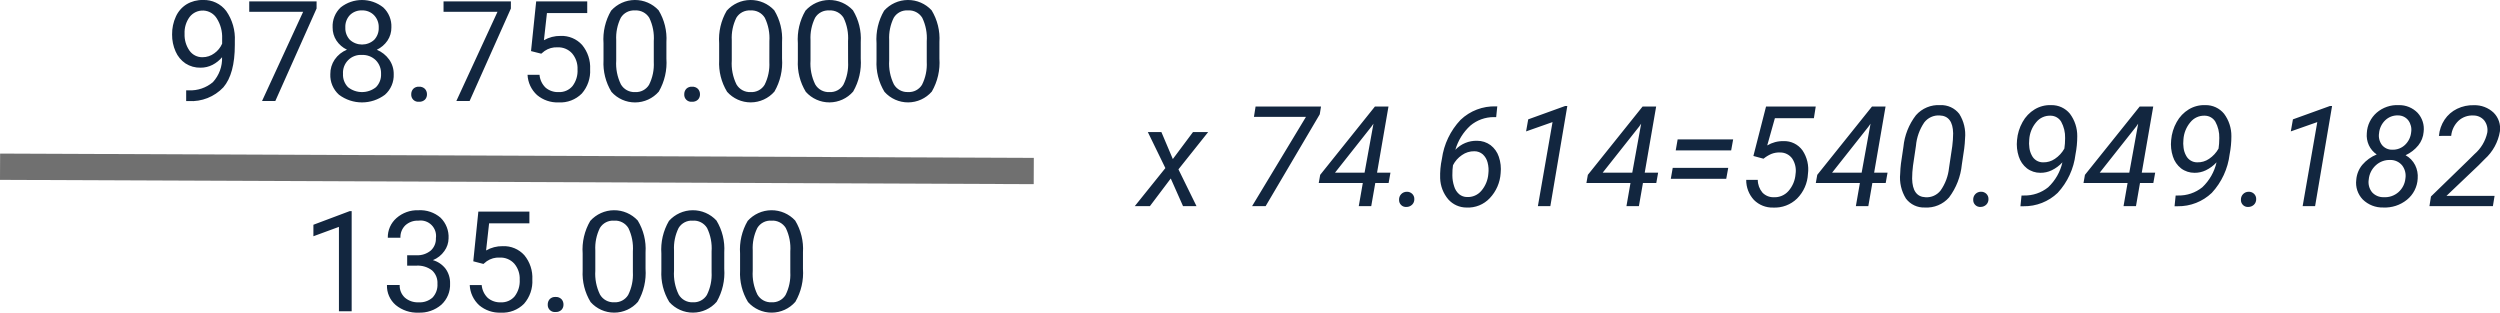
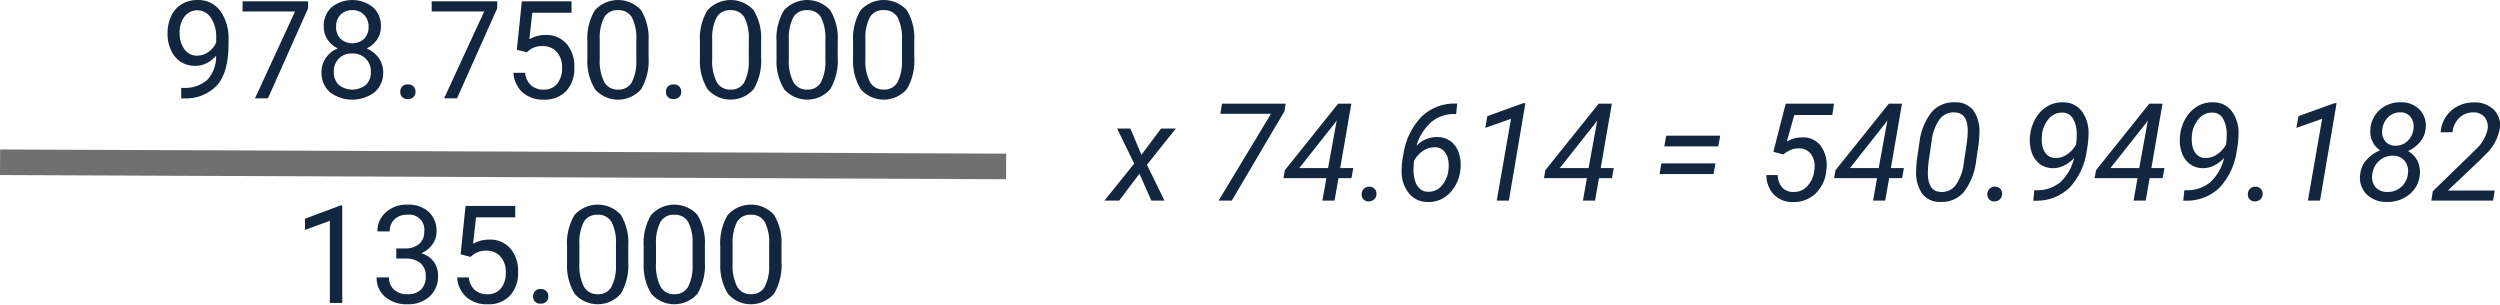
- <svg xmlns="http://www.w3.org/2000/svg" width="285.38" height="35.688" viewBox="0 0 285.38 35.688">
+ <svg xmlns="http://www.w3.org/2000/svg" width="293.224" height="35.688" viewBox="0 0 293.224 35.688">
  <g id="Grupo_60139" data-name="Grupo 60139" transform="translate(-869.994 -1590.469)">
-     <path id="Trazado_113467" data-name="Trazado 113467" d="M3.875,9.625l2.3-3.078H7.906L4.516,10.8,6.578,15H5.039l-1.4-3.156L1.258,15H-.469l3.492-4.344-2-4.109H2.57ZM20.648,4.516,14.469,15H12.922L19.07,4.813H13.133l.188-1.187h7.469Zm6.539,6.664h1.531l-.211,1.18H26.984L26.523,15H25.1l.461-2.641H20.531l.164-.93,6.25-7.8h1.547Zm-4.8,0h3.375l1.016-5.594-.227.328Zm8.18,2.18a.846.846,0,0,1,.633.234.807.807,0,0,1,.242.625.844.844,0,0,1-.258.621.929.929,0,0,1-.625.254.788.788,0,0,1-.859-.828.874.874,0,0,1,.867-.906Zm10.344-9.75-.125,1.227h-.273a4.137,4.137,0,0,0-2.672.969A6,6,0,0,0,36.125,8.57a3.294,3.294,0,0,1,2.484-1.031,2.57,2.57,0,0,1,1.539.5,2.765,2.765,0,0,1,.941,1.328,4.353,4.353,0,0,1,.207,1.871,4.554,4.554,0,0,1-1.238,2.848,3.4,3.4,0,0,1-2.66,1.074,2.775,2.775,0,0,1-2.078-.93,3.927,3.927,0,0,1-.93-2.406,9.107,9.107,0,0,1,.2-2.219,8.049,8.049,0,0,1,2.129-4.453,5.574,5.574,0,0,1,4.043-1.539ZM38.3,8.734a2.386,2.386,0,0,0-1.422.438,3.076,3.076,0,0,0-1.023,1.156l-.055.523-.016.633a4,4,0,0,0,.2,1.242,1.9,1.9,0,0,0,.578.914,1.413,1.413,0,0,0,.9.32,2,2,0,0,0,1.621-.7,3.357,3.357,0,0,0,.809-1.953,3.372,3.372,0,0,0-.086-1.289,1.894,1.894,0,0,0-.543-.926A1.441,1.441,0,0,0,38.3,8.734ZM46.969,15H45.547l1.672-9.594L44.2,6.469l.242-1.375L48.656,3.57h.25Zm10.773-3.82h1.531l-.211,1.18H57.539L57.078,15H55.656l.461-2.641H51.086l.164-.93,6.25-7.8h1.547Zm-4.8,0H56.32l1.016-5.594-.227.328ZM67.609,8.641H61.281L61.5,7.383h6.336Zm-.562,3.242H60.719l.219-1.25h6.336Zm3.1-2.609,1.445-5.648h5.672l-.211,1.336H72.6L71.727,8.07a3.481,3.481,0,0,1,1.859-.492,2.553,2.553,0,0,1,2.172,1.066,3.864,3.864,0,0,1,.617,2.676,4.274,4.274,0,0,1-1.242,2.813,3.651,3.651,0,0,1-2.727,1.031,2.975,2.975,0,0,1-2.2-.875A3.307,3.307,0,0,1,69.328,12h1.32a2.266,2.266,0,0,0,.531,1.453,1.718,1.718,0,0,0,1.289.531,2.1,2.1,0,0,0,1.684-.711,3.282,3.282,0,0,0,.809-1.945,2.5,2.5,0,0,0-.367-1.738,1.671,1.671,0,0,0-1.4-.715,2.4,2.4,0,0,0-1.012.172,3.758,3.758,0,0,0-.879.539ZM83.93,11.18h1.531l-.211,1.18H83.727L83.266,15H81.844l.461-2.641H77.273l.164-.93,6.25-7.8h1.547Zm-4.8,0h3.375l1.016-5.594-.227.328Zm10.586,3.977a2.567,2.567,0,0,1-2.156-1.02,4.526,4.526,0,0,1-.656-2.848q.016-.578.086-1.141l.281-1.9A7.043,7.043,0,0,1,88.7,4.625a3.418,3.418,0,0,1,2.781-1.156,2.6,2.6,0,0,1,2.168,1,4.426,4.426,0,0,1,.66,2.8q-.023.586-.094,1.148l-.273,1.836a7.463,7.463,0,0,1-1.461,3.758A3.4,3.4,0,0,1,89.719,15.156Zm3.133-7a12.092,12.092,0,0,0,.1-1.469Q92.914,4.7,91.414,4.648a2.053,2.053,0,0,0-1.77.809,5.606,5.606,0,0,0-.941,2.66l-.336,2.266a11.525,11.525,0,0,0-.1,1.477q.039,2.07,1.531,2.125a2.007,2.007,0,0,0,1.715-.766,5.429,5.429,0,0,0,.965-2.578Zm3.258,5.2a.846.846,0,0,1,.633.234.807.807,0,0,1,.242.625.844.844,0,0,1-.258.621.929.929,0,0,1-.625.254.788.788,0,0,1-.859-.828.874.874,0,0,1,.867-.906ZM105.422,10a4.055,4.055,0,0,1-1.227.91,2.873,2.873,0,0,1-1.289.285,2.51,2.51,0,0,1-1.535-.508,2.8,2.8,0,0,1-.93-1.352,4.479,4.479,0,0,1-.2-1.875,5.054,5.054,0,0,1,.633-2.062,3.87,3.87,0,0,1,1.387-1.449,3.4,3.4,0,0,1,1.887-.48,2.682,2.682,0,0,1,2.133.984,4.206,4.206,0,0,1,.836,2.555,10.638,10.638,0,0,1-.2,2.078,7.885,7.885,0,0,1-2.035,4.4,5.523,5.523,0,0,1-3.9,1.527h-.352l.125-1.227h.289a4.246,4.246,0,0,0,2.754-.939A5.616,5.616,0,0,0,105.422,10ZM103.2,10a2.257,2.257,0,0,0,1.367-.4,3.4,3.4,0,0,0,1.078-1.168l.063-.57.023-.633a3.661,3.661,0,0,0-.449-1.867,1.412,1.412,0,0,0-1.2-.687,2,2,0,0,0-1.652.746,3.381,3.381,0,0,0-.793,1.965,3.778,3.778,0,0,0,.016.969,2.464,2.464,0,0,0,.281.867A1.412,1.412,0,0,0,103.2,10Zm11.281,1.18h1.531l-.211,1.18h-1.523L113.82,15H112.4l.461-2.641h-5.031l.164-.93,6.25-7.8h1.547Zm-4.8,0h3.375l1.016-5.594-.227.328ZM123.016,10a4.055,4.055,0,0,1-1.227.91,2.873,2.873,0,0,1-1.289.285,2.51,2.51,0,0,1-1.535-.508,2.8,2.8,0,0,1-.93-1.352,4.479,4.479,0,0,1-.2-1.875,5.054,5.054,0,0,1,.633-2.062,3.87,3.87,0,0,1,1.387-1.449,3.4,3.4,0,0,1,1.887-.48,2.682,2.682,0,0,1,2.133.984,4.206,4.206,0,0,1,.836,2.555,10.638,10.638,0,0,1-.2,2.078,7.885,7.885,0,0,1-2.035,4.4,5.523,5.523,0,0,1-3.9,1.527h-.352l.125-1.227h.289a4.246,4.246,0,0,0,2.754-.939A5.616,5.616,0,0,0,123.016,10ZM120.8,10a2.257,2.257,0,0,0,1.367-.4,3.4,3.4,0,0,0,1.078-1.168l.063-.57.023-.633a3.661,3.661,0,0,0-.449-1.867,1.412,1.412,0,0,0-1.2-.687,2,2,0,0,0-1.652.746,3.381,3.381,0,0,0-.793,1.965,3.778,3.778,0,0,0,.016.969,2.464,2.464,0,0,0,.281.867A1.412,1.412,0,0,0,120.8,10Zm5.867,3.359a.846.846,0,0,1,.633.234.807.807,0,0,1,.242.625.844.844,0,0,1-.258.621.929.929,0,0,1-.625.254.788.788,0,0,1-.859-.828.874.874,0,0,1,.867-.906Zm7.6,1.641h-1.422l1.672-9.594-3.023,1.063.242-1.375,4.219-1.523h.25Zm12.391-8.477a2.818,2.818,0,0,1-.605,1.535,4.041,4.041,0,0,1-1.457,1.129,2.674,2.674,0,0,1,1.09,1.129,2.891,2.891,0,0,1,.293,1.543,3.315,3.315,0,0,1-1.234,2.418,4,4,0,0,1-2.7.879,3.21,3.21,0,0,1-2.336-.914,2.733,2.733,0,0,1-.742-2.25,3.041,3.041,0,0,1,.688-1.707A4.306,4.306,0,0,1,141.3,9.1a2.586,2.586,0,0,1-.9-1.062,2.7,2.7,0,0,1-.23-1.375A3.3,3.3,0,0,1,141.3,4.328a3.577,3.577,0,0,1,2.516-.859,2.908,2.908,0,0,1,2.156.883A2.7,2.7,0,0,1,146.656,6.523Zm-2.078,5.3a1.943,1.943,0,0,0-.375-1.473,1.716,1.716,0,0,0-1.359-.621,2.309,2.309,0,0,0-1.656.613,2.487,2.487,0,0,0-.8,1.621,1.838,1.838,0,0,0,.379,1.453,1.719,1.719,0,0,0,1.34.563,2.323,2.323,0,0,0,1.672-.574A2.381,2.381,0,0,0,144.578,11.828Zm.656-5.281a1.791,1.791,0,0,0-.324-1.328,1.462,1.462,0,0,0-1.168-.57,2,2,0,0,0-1.477.559,2.334,2.334,0,0,0-.7,1.48,1.76,1.76,0,0,0,.332,1.336,1.46,1.46,0,0,0,1.176.539,2,2,0,0,0,1.457-.551A2.285,2.285,0,0,0,145.234,6.547ZM154.563,15H147.32l.172-1.1,4.2-4.078.766-.758a4.484,4.484,0,0,0,1.461-2.437,1.807,1.807,0,0,0-.336-1.4,1.58,1.58,0,0,0-1.234-.574,2.328,2.328,0,0,0-1.711.6,2.745,2.745,0,0,0-.836,1.723l-1.4.008a3.956,3.956,0,0,1,.645-1.855,3.59,3.59,0,0,1,1.43-1.242,4.108,4.108,0,0,1,1.926-.41,3.156,3.156,0,0,1,2.246.855,2.535,2.535,0,0,1,.715,2.137,5.445,5.445,0,0,1-1.727,3.156l-.719.727-3.656,3.477h5.492Z" transform="translate(1000 1599)" fill="#12263f" />
-     <path id="Trazado_113468" data-name="Trazado 113468" d="M28.344,10a3.536,3.536,0,0,1-1.082.867,2.936,2.936,0,0,1-1.379.328,3.031,3.031,0,0,1-1.715-.484,3.149,3.149,0,0,1-1.129-1.363,4.648,4.648,0,0,1-.4-1.941,4.735,4.735,0,0,1,.434-2.055,3.185,3.185,0,0,1,1.23-1.4,3.509,3.509,0,0,1,1.859-.484,3.177,3.177,0,0,1,2.66,1.262A5.5,5.5,0,0,1,29.8,8.172v.422q0,3.32-1.312,4.848a5.043,5.043,0,0,1-3.961,1.566h-.281V13.781h.3a3.979,3.979,0,0,0,2.75-.932A4,4,0,0,0,28.344,10Zm-2.227,0a2.232,2.232,0,0,0,1.34-.445,2.625,2.625,0,0,0,.895-1.1V7.875a3.977,3.977,0,0,0-.617-2.312,1.887,1.887,0,0,0-3.094-.16,3.013,3.013,0,0,0-.578,1.926,3.136,3.136,0,0,0,.559,1.918A1.769,1.769,0,0,0,26.117,10ZM39.133,4.438,34.422,15H32.906L37.6,4.813H31.445V3.625h7.688Zm8.539,2.156a2.641,2.641,0,0,1-.449,1.516,3.057,3.057,0,0,1-1.215,1.039,3.26,3.26,0,0,1,1.41,1.117,2.811,2.811,0,0,1,.52,1.664,2.972,2.972,0,0,1-1,2.352,4.367,4.367,0,0,1-5.25,0A2.986,2.986,0,0,1,40.7,11.93a2.9,2.9,0,0,1,.5-1.664A3.136,3.136,0,0,1,42.6,9.141a2.981,2.981,0,0,1-1.2-1.039,2.679,2.679,0,0,1-.437-1.508,2.94,2.94,0,0,1,.922-2.281,3.915,3.915,0,0,1,4.855,0A2.934,2.934,0,0,1,47.672,6.594Zm-1.18,5.3a2.1,2.1,0,0,0-.605-1.555,2.147,2.147,0,0,0-1.582-.6A2.034,2.034,0,0,0,42.148,11.9a2.019,2.019,0,0,0,.574,1.523,2.565,2.565,0,0,0,3.191,0A2.014,2.014,0,0,0,46.492,11.9ZM44.32,4.656a1.865,1.865,0,0,0-1.379.527,1.937,1.937,0,0,0-.527,1.434,1.928,1.928,0,0,0,.52,1.4,2.064,2.064,0,0,0,2.773,0,1.928,1.928,0,0,0,.52-1.4A1.929,1.929,0,0,0,45.688,5.2,1.839,1.839,0,0,0,44.32,4.656Zm5.617,9.586a.905.905,0,0,1,.223-.625.848.848,0,0,1,.668-.25.874.874,0,0,1,.676.25.887.887,0,0,1,.23.625.839.839,0,0,1-.23.6.89.89,0,0,1-.676.242.8.8,0,0,1-.891-.844Zm11.375-9.8L56.6,15H55.086l4.7-10.187H53.625V3.625h7.688Zm2.3,4.859L64.2,3.625h5.828V4.961h-4.6l-.344,3.1a3.671,3.671,0,0,1,1.9-.492A3.138,3.138,0,0,1,69.445,8.6a4.026,4.026,0,0,1,.914,2.777,3.886,3.886,0,0,1-.949,2.77,3.46,3.46,0,0,1-2.652,1.012A3.6,3.6,0,0,1,64.3,14.32a3.337,3.337,0,0,1-1.086-2.312h1.367a2.3,2.3,0,0,0,.7,1.473,2.162,2.162,0,0,0,1.484.5,1.95,1.95,0,0,0,1.582-.687,2.874,2.874,0,0,0,.574-1.9,2.638,2.638,0,0,0-.621-1.832,2.113,2.113,0,0,0-1.652-.691,2.383,2.383,0,0,0-1.484.414l-.383.313Zm15.453.852a6.61,6.61,0,0,1-.867,3.773,3.6,3.6,0,0,1-5.406.027,6.274,6.274,0,0,1-.906-3.605V8.414a6.463,6.463,0,0,1,.867-3.727,3.668,3.668,0,0,1,5.422-.043,6.237,6.237,0,0,1,.891,3.629ZM77.625,8.172A5.3,5.3,0,0,0,77.109,5.5a1.775,1.775,0,0,0-1.633-.84,1.751,1.751,0,0,0-1.617.836,5.171,5.171,0,0,0-.523,2.57v2.313a5.381,5.381,0,0,0,.535,2.723,1.771,1.771,0,0,0,1.621.879,1.747,1.747,0,0,0,1.59-.828,5.186,5.186,0,0,0,.543-2.609Zm3.477,6.07a.905.905,0,0,1,.223-.625.848.848,0,0,1,.668-.25.874.874,0,0,1,.676.25.887.887,0,0,1,.23.625.839.839,0,0,1-.23.6.89.89,0,0,1-.676.242.8.8,0,0,1-.891-.844Zm11.164-4.094a6.61,6.61,0,0,1-.867,3.773,3.6,3.6,0,0,1-5.406.027,6.274,6.274,0,0,1-.906-3.605V8.414a6.463,6.463,0,0,1,.867-3.727,3.668,3.668,0,0,1,5.422-.043,6.237,6.237,0,0,1,.891,3.629ZM90.82,8.172A5.3,5.3,0,0,0,90.3,5.5a1.775,1.775,0,0,0-1.633-.84,1.751,1.751,0,0,0-1.617.836,5.171,5.171,0,0,0-.523,2.57v2.313a5.381,5.381,0,0,0,.535,2.723,1.771,1.771,0,0,0,1.621.879,1.747,1.747,0,0,0,1.59-.828,5.186,5.186,0,0,0,.543-2.609Zm10.43,1.977a6.61,6.61,0,0,1-.867,3.773,3.6,3.6,0,0,1-5.406.027,6.274,6.274,0,0,1-.906-3.605V8.414a6.463,6.463,0,0,1,.867-3.727,3.668,3.668,0,0,1,5.422-.043,6.237,6.237,0,0,1,.891,3.629ZM99.8,8.172A5.3,5.3,0,0,0,99.289,5.5a1.775,1.775,0,0,0-1.633-.84,1.751,1.751,0,0,0-1.617.836,5.171,5.171,0,0,0-.523,2.57v2.313a5.381,5.381,0,0,0,.535,2.723,1.771,1.771,0,0,0,1.621.879,1.747,1.747,0,0,0,1.59-.828,5.186,5.186,0,0,0,.543-2.609Zm10.43,1.977a6.61,6.61,0,0,1-.867,3.773,3.6,3.6,0,0,1-5.406.027,6.274,6.274,0,0,1-.906-3.605V8.414a6.463,6.463,0,0,1,.867-3.727,3.668,3.668,0,0,1,5.422-.043,6.237,6.237,0,0,1,.891,3.629Zm-1.445-1.977a5.3,5.3,0,0,0-.516-2.676,1.775,1.775,0,0,0-1.633-.84,1.751,1.751,0,0,0-1.617.836,5.171,5.171,0,0,0-.523,2.57v2.313a5.381,5.381,0,0,0,.535,2.723,1.771,1.771,0,0,0,1.621.879,1.747,1.747,0,0,0,1.59-.828,5.186,5.186,0,0,0,.543-2.609ZM43.137,39H41.684V29.367l-2.914,1.07V29.125L42.91,27.57h.227Zm6.336-6.391h1.086a2.387,2.387,0,0,0,1.609-.539,1.8,1.8,0,0,0,.586-1.414,1.764,1.764,0,0,0-1.992-2,2.072,2.072,0,0,0-1.5.535,1.873,1.873,0,0,0-.559,1.418H47.262a2.9,2.9,0,0,1,.988-2.246,3.6,3.6,0,0,1,2.512-.895,3.558,3.558,0,0,1,2.523.852,3.076,3.076,0,0,1,.914,2.367,2.5,2.5,0,0,1-.48,1.438,2.9,2.9,0,0,1-1.309,1.039,2.8,2.8,0,0,1,1.449.984,2.734,2.734,0,0,1,.512,1.68,3.1,3.1,0,0,1-1,2.43,3.745,3.745,0,0,1-2.6.9,3.844,3.844,0,0,1-2.605-.867,2.877,2.877,0,0,1-1-2.289h1.453a1.859,1.859,0,0,0,.586,1.438,2.229,2.229,0,0,0,1.57.539,2.187,2.187,0,0,0,1.6-.547,2.108,2.108,0,0,0,.555-1.57,1.912,1.912,0,0,0-.609-1.523,2.655,2.655,0,0,0-1.758-.547H49.473Zm7.547.688.578-5.672h5.828v1.336h-4.6l-.344,3.1a3.671,3.671,0,0,1,1.9-.492A3.138,3.138,0,0,1,62.848,32.6a4.026,4.026,0,0,1,.914,2.777,3.886,3.886,0,0,1-.949,2.77,3.46,3.46,0,0,1-2.652,1.012A3.6,3.6,0,0,1,57.7,38.32a3.337,3.337,0,0,1-1.086-2.312H57.98a2.3,2.3,0,0,0,.7,1.473,2.162,2.162,0,0,0,1.484.5,1.95,1.95,0,0,0,1.582-.687,2.874,2.874,0,0,0,.574-1.9,2.638,2.638,0,0,0-.621-1.832,2.113,2.113,0,0,0-1.652-.691,2.383,2.383,0,0,0-1.484.414l-.383.313Zm8.5,4.945a.905.905,0,0,1,.223-.625.848.848,0,0,1,.668-.25.874.874,0,0,1,.676.25.887.887,0,0,1,.23.625.839.839,0,0,1-.23.6.89.89,0,0,1-.676.242.8.8,0,0,1-.891-.844Zm11.164-4.094a6.61,6.61,0,0,1-.867,3.773,3.6,3.6,0,0,1-5.406.027,6.274,6.274,0,0,1-.906-3.605v-1.93a6.463,6.463,0,0,1,.867-3.727,3.668,3.668,0,0,1,5.422-.043,6.237,6.237,0,0,1,.891,3.629Zm-1.445-1.977a5.3,5.3,0,0,0-.516-2.676,1.775,1.775,0,0,0-1.633-.84,1.751,1.751,0,0,0-1.617.836,5.171,5.171,0,0,0-.523,2.57v2.313a5.381,5.381,0,0,0,.535,2.723,1.771,1.771,0,0,0,1.621.879,1.747,1.747,0,0,0,1.59-.828,5.186,5.186,0,0,0,.543-2.609Zm10.43,1.977a6.61,6.61,0,0,1-.867,3.773,3.6,3.6,0,0,1-5.406.027,6.274,6.274,0,0,1-.906-3.605v-1.93a6.463,6.463,0,0,1,.867-3.727,3.668,3.668,0,0,1,5.422-.043,6.237,6.237,0,0,1,.891,3.629Zm-1.445-1.977a5.3,5.3,0,0,0-.516-2.676,1.775,1.775,0,0,0-1.633-.84,1.751,1.751,0,0,0-1.617.836,5.171,5.171,0,0,0-.523,2.57v2.313a5.381,5.381,0,0,0,.535,2.723,1.771,1.771,0,0,0,1.621.879,1.747,1.747,0,0,0,1.59-.828,5.186,5.186,0,0,0,.543-2.609Zm10.43,1.977a6.61,6.61,0,0,1-.867,3.773,3.6,3.6,0,0,1-5.406.027,6.274,6.274,0,0,1-.906-3.605v-1.93a6.463,6.463,0,0,1,.867-3.727,3.668,3.668,0,0,1,5.422-.043,6.237,6.237,0,0,1,.891,3.629Zm-1.445-1.977a5.3,5.3,0,0,0-.516-2.676,1.775,1.775,0,0,0-1.633-.84,1.751,1.751,0,0,0-1.617.836,5.171,5.171,0,0,0-.523,2.57v2.313a5.381,5.381,0,0,0,.535,2.723,1.771,1.771,0,0,0,1.621.879,1.747,1.747,0,0,0,1.59-.828,5.186,5.186,0,0,0,.543-2.609Z" transform="translate(867 1587)" fill="#12263f" />
+     <path id="Trazado_113468" data-name="Trazado 113468" d="M3.875,9.625l2.3-3.078H7.906L4.516,10.8,6.578,15H5.039l-1.4-3.156L1.258,15H-.469l3.492-4.344-2-4.109H2.57ZM20.648,4.516,14.469,15H12.922L19.07,4.813H13.133l.188-1.187h7.469Zm6.539,6.664h1.531l-.211,1.18H26.984L26.523,15H25.1l.461-2.641H20.531l.164-.93,6.25-7.8h1.547Zm-4.8,0h3.375l1.016-5.594-.227.328Zm8.18,2.18a.846.846,0,0,1,.633.234.807.807,0,0,1,.242.625.844.844,0,0,1-.258.621.929.929,0,0,1-.625.254.788.788,0,0,1-.859-.828.874.874,0,0,1,.867-.906Zm10.344-9.75-.125,1.227h-.273a4.137,4.137,0,0,0-2.672.969A6,6,0,0,0,36.125,8.57a3.294,3.294,0,0,1,2.484-1.031,2.57,2.57,0,0,1,1.539.5,2.765,2.765,0,0,1,.941,1.328,4.353,4.353,0,0,1,.207,1.871,4.554,4.554,0,0,1-1.238,2.848,3.4,3.4,0,0,1-2.66,1.074,2.775,2.775,0,0,1-2.078-.93,3.927,3.927,0,0,1-.93-2.406,9.107,9.107,0,0,1,.2-2.219,8.049,8.049,0,0,1,2.129-4.453,5.574,5.574,0,0,1,4.043-1.539ZM38.3,8.734a2.386,2.386,0,0,0-1.422.438,3.076,3.076,0,0,0-1.023,1.156l-.055.523-.016.633a4,4,0,0,0,.2,1.242,1.9,1.9,0,0,0,.578.914,1.413,1.413,0,0,0,.9.32,2,2,0,0,0,1.621-.7,3.357,3.357,0,0,0,.809-1.953,3.372,3.372,0,0,0-.086-1.289,1.894,1.894,0,0,0-.543-.926A1.441,1.441,0,0,0,38.3,8.734ZM46.969,15H45.547l1.672-9.594L44.2,6.469l.242-1.375L48.656,3.57h.25Zm10.773-3.82h1.531l-.211,1.18H57.539L57.078,15H55.656l.461-2.641H51.086l.164-.93,6.25-7.8h1.547Zm-4.8,0H56.32l1.016-5.594-.227.328ZM71.531,8.641H65.2l.219-1.258h6.336Zm-.562,3.242H64.641l.219-1.25H71.2Zm7.023-2.609,1.445-5.648h5.672L84.9,4.961H80.445L79.57,8.07a3.481,3.481,0,0,1,1.859-.492A2.553,2.553,0,0,1,83.6,8.645a3.864,3.864,0,0,1,.617,2.676,4.274,4.274,0,0,1-1.242,2.813,3.651,3.651,0,0,1-2.727,1.031,2.975,2.975,0,0,1-2.2-.875A3.307,3.307,0,0,1,77.172,12h1.32a2.266,2.266,0,0,0,.531,1.453,1.718,1.718,0,0,0,1.289.531A2.1,2.1,0,0,0,82,13.273a3.282,3.282,0,0,0,.809-1.945,2.5,2.5,0,0,0-.367-1.738,1.671,1.671,0,0,0-1.4-.715,2.4,2.4,0,0,0-1.012.172,3.758,3.758,0,0,0-.879.539ZM91.773,11.18H93.3l-.211,1.18H91.57L91.109,15H89.688l.461-2.641H85.117l.164-.93,6.25-7.8h1.547Zm-4.8,0h3.375l1.016-5.594-.227.328Zm10.586,3.977a2.567,2.567,0,0,1-2.156-1.02,4.526,4.526,0,0,1-.656-2.848q.016-.578.086-1.141l.281-1.9a7.043,7.043,0,0,1,1.43-3.625,3.418,3.418,0,0,1,2.781-1.156,2.6,2.6,0,0,1,2.168,1,4.426,4.426,0,0,1,.66,2.8q-.023.586-.094,1.148l-.273,1.836a7.463,7.463,0,0,1-1.461,3.758A3.4,3.4,0,0,1,97.563,15.156Zm3.133-7a12.092,12.092,0,0,0,.1-1.469q-.039-1.984-1.539-2.039a2.053,2.053,0,0,0-1.77.809,5.606,5.606,0,0,0-.941,2.66l-.336,2.266a11.525,11.525,0,0,0-.1,1.477q.039,2.07,1.531,2.125a2.007,2.007,0,0,0,1.715-.766,5.429,5.429,0,0,0,.965-2.578Zm3.258,5.2a.846.846,0,0,1,.633.234.807.807,0,0,1,.242.625.844.844,0,0,1-.258.621.929.929,0,0,1-.625.254.788.788,0,0,1-.859-.828.874.874,0,0,1,.867-.906ZM113.266,10a4.055,4.055,0,0,1-1.227.91,2.873,2.873,0,0,1-1.289.285,2.51,2.51,0,0,1-1.535-.508,2.8,2.8,0,0,1-.93-1.352,4.479,4.479,0,0,1-.2-1.875,5.054,5.054,0,0,1,.633-2.062,3.87,3.87,0,0,1,1.387-1.449,3.4,3.4,0,0,1,1.887-.48,2.682,2.682,0,0,1,2.133.984,4.206,4.206,0,0,1,.836,2.555,10.638,10.638,0,0,1-.2,2.078,7.885,7.885,0,0,1-2.035,4.4,5.523,5.523,0,0,1-3.9,1.527h-.352l.125-1.227h.289a4.246,4.246,0,0,0,2.754-.939A5.616,5.616,0,0,0,113.266,10Zm-2.219,0a2.257,2.257,0,0,0,1.367-.4,3.4,3.4,0,0,0,1.078-1.168l.063-.57.023-.633a3.661,3.661,0,0,0-.449-1.867,1.412,1.412,0,0,0-1.2-.687,2,2,0,0,0-1.652.746,3.381,3.381,0,0,0-.793,1.965,3.778,3.778,0,0,0,.016.969,2.464,2.464,0,0,0,.281.867A1.412,1.412,0,0,0,111.047,10Zm11.281,1.18h1.531l-.211,1.18h-1.523L121.664,15h-1.422l.461-2.641h-5.031l.164-.93,6.25-7.8h1.547Zm-4.8,0h3.375l1.016-5.594-.227.328ZM130.859,10a4.055,4.055,0,0,1-1.227.91,2.873,2.873,0,0,1-1.289.285,2.51,2.51,0,0,1-1.535-.508,2.8,2.8,0,0,1-.93-1.352,4.479,4.479,0,0,1-.2-1.875,5.054,5.054,0,0,1,.633-2.062A3.87,3.87,0,0,1,127.7,3.949a3.4,3.4,0,0,1,1.887-.48,2.682,2.682,0,0,1,2.133.984,4.206,4.206,0,0,1,.836,2.555,10.639,10.639,0,0,1-.2,2.078,7.885,7.885,0,0,1-2.035,4.4,5.523,5.523,0,0,1-3.9,1.527h-.352l.125-1.227h.289a4.246,4.246,0,0,0,2.754-.939A5.616,5.616,0,0,0,130.859,10Zm-2.219,0a2.257,2.257,0,0,0,1.367-.4,3.4,3.4,0,0,0,1.078-1.168l.063-.57.023-.633a3.661,3.661,0,0,0-.449-1.867,1.412,1.412,0,0,0-1.2-.687,2,2,0,0,0-1.652.746,3.381,3.381,0,0,0-.793,1.965,3.778,3.778,0,0,0,.016.969,2.464,2.464,0,0,0,.281.867A1.412,1.412,0,0,0,128.641,10Zm5.867,3.359a.846.846,0,0,1,.633.234.807.807,0,0,1,.242.625.844.844,0,0,1-.258.621.929.929,0,0,1-.625.254.788.788,0,0,1-.859-.828.874.874,0,0,1,.867-.906Zm7.6,1.641h-1.422l1.672-9.594-3.023,1.063.242-1.375L143.8,3.57h.25ZM154.5,6.523a2.818,2.818,0,0,1-.605,1.535,4.041,4.041,0,0,1-1.457,1.129,2.674,2.674,0,0,1,1.09,1.129,2.891,2.891,0,0,1,.293,1.543,3.315,3.315,0,0,1-1.234,2.418,4,4,0,0,1-2.7.879,3.21,3.21,0,0,1-2.336-.914,2.733,2.733,0,0,1-.742-2.25,3.041,3.041,0,0,1,.688-1.707A4.306,4.306,0,0,1,149.141,9.1a2.586,2.586,0,0,1-.9-1.062,2.7,2.7,0,0,1-.23-1.375,3.3,3.3,0,0,1,1.133-2.336,3.577,3.577,0,0,1,2.516-.859,2.908,2.908,0,0,1,2.156.883A2.7,2.7,0,0,1,154.5,6.523Zm-2.078,5.3a1.943,1.943,0,0,0-.375-1.473,1.716,1.716,0,0,0-1.359-.621,2.309,2.309,0,0,0-1.656.613,2.487,2.487,0,0,0-.8,1.621,1.838,1.838,0,0,0,.379,1.453,1.719,1.719,0,0,0,1.34.563,2.323,2.323,0,0,0,1.672-.574A2.381,2.381,0,0,0,152.422,11.828Zm.656-5.281a1.791,1.791,0,0,0-.324-1.328,1.462,1.462,0,0,0-1.168-.57,2,2,0,0,0-1.477.559,2.334,2.334,0,0,0-.7,1.48,1.76,1.76,0,0,0,.332,1.336,1.46,1.46,0,0,0,1.176.539,2,2,0,0,0,1.457-.551A2.285,2.285,0,0,0,153.078,6.547ZM162.406,15h-7.242l.172-1.1,4.2-4.078.766-.758a4.484,4.484,0,0,0,1.461-2.437,1.807,1.807,0,0,0-.336-1.4,1.58,1.58,0,0,0-1.234-.574,2.328,2.328,0,0,0-1.711.6,2.745,2.745,0,0,0-.836,1.723l-1.4.008a3.956,3.956,0,0,1,.645-1.855,3.59,3.59,0,0,1,1.43-1.242,4.108,4.108,0,0,1,1.926-.41,3.156,3.156,0,0,1,2.246.855,2.535,2.535,0,0,1,.715,2.137,5.445,5.445,0,0,1-1.727,3.156l-.719.727L157.1,13.82h5.492Z" transform="translate(1000 1599)" fill="#12263f" />
+     <path id="Trazado_113469" data-name="Trazado 113469" d="M28.344,10a3.536,3.536,0,0,1-1.082.867,2.936,2.936,0,0,1-1.379.328,3.031,3.031,0,0,1-1.715-.484,3.149,3.149,0,0,1-1.129-1.363,4.648,4.648,0,0,1-.4-1.941,4.735,4.735,0,0,1,.434-2.055,3.185,3.185,0,0,1,1.23-1.4,3.509,3.509,0,0,1,1.859-.484,3.177,3.177,0,0,1,2.66,1.262A5.5,5.5,0,0,1,29.8,8.172v.422q0,3.32-1.312,4.848a5.043,5.043,0,0,1-3.961,1.566h-.281V13.781h.3a3.979,3.979,0,0,0,2.75-.932A4,4,0,0,0,28.344,10Zm-2.227,0a2.232,2.232,0,0,0,1.34-.445,2.625,2.625,0,0,0,.895-1.1V7.875a3.977,3.977,0,0,0-.617-2.312,1.887,1.887,0,0,0-3.094-.16,3.013,3.013,0,0,0-.578,1.926,3.136,3.136,0,0,0,.559,1.918A1.769,1.769,0,0,0,26.117,10ZM39.133,4.438,34.422,15H32.906L37.6,4.813H31.445V3.625h7.688Zm8.539,2.156a2.641,2.641,0,0,1-.449,1.516,3.057,3.057,0,0,1-1.215,1.039,3.26,3.26,0,0,1,1.41,1.117,2.811,2.811,0,0,1,.52,1.664,2.972,2.972,0,0,1-1,2.352,4.367,4.367,0,0,1-5.25,0A2.986,2.986,0,0,1,40.7,11.93a2.9,2.9,0,0,1,.5-1.664A3.136,3.136,0,0,1,42.6,9.141a2.981,2.981,0,0,1-1.2-1.039,2.679,2.679,0,0,1-.437-1.508,2.94,2.94,0,0,1,.922-2.281,3.915,3.915,0,0,1,4.855,0A2.934,2.934,0,0,1,47.672,6.594Zm-1.18,5.3a2.1,2.1,0,0,0-.605-1.555,2.147,2.147,0,0,0-1.582-.6A2.034,2.034,0,0,0,42.148,11.9a2.019,2.019,0,0,0,.574,1.523,2.565,2.565,0,0,0,3.191,0A2.014,2.014,0,0,0,46.492,11.9ZM44.32,4.656a1.865,1.865,0,0,0-1.379.527,1.937,1.937,0,0,0-.527,1.434,1.928,1.928,0,0,0,.52,1.4,2.064,2.064,0,0,0,2.773,0,1.928,1.928,0,0,0,.52-1.4A1.929,1.929,0,0,0,45.688,5.2,1.839,1.839,0,0,0,44.32,4.656Zm5.617,9.586a.905.905,0,0,1,.223-.625.848.848,0,0,1,.668-.25.874.874,0,0,1,.676.25.887.887,0,0,1,.23.625.839.839,0,0,1-.23.6.89.89,0,0,1-.676.242.8.8,0,0,1-.891-.844Zm11.375-9.8L56.6,15H55.086l4.7-10.187H53.625V3.625h7.688Zm2.3,4.859L64.2,3.625h5.828V4.961h-4.6l-.344,3.1a3.671,3.671,0,0,1,1.9-.492A3.138,3.138,0,0,1,69.445,8.6a4.026,4.026,0,0,1,.914,2.777,3.886,3.886,0,0,1-.949,2.77,3.46,3.46,0,0,1-2.652,1.012A3.6,3.6,0,0,1,64.3,14.32a3.337,3.337,0,0,1-1.086-2.312h1.367a2.3,2.3,0,0,0,.7,1.473,2.162,2.162,0,0,0,1.484.5,1.95,1.95,0,0,0,1.582-.687,2.874,2.874,0,0,0,.574-1.9,2.638,2.638,0,0,0-.621-1.832,2.113,2.113,0,0,0-1.652-.691,2.383,2.383,0,0,0-1.484.414l-.383.313Zm15.453.852a6.61,6.61,0,0,1-.867,3.773,3.6,3.6,0,0,1-5.406.027,6.274,6.274,0,0,1-.906-3.605V8.414a6.463,6.463,0,0,1,.867-3.727,3.668,3.668,0,0,1,5.422-.043,6.237,6.237,0,0,1,.891,3.629ZM77.625,8.172A5.3,5.3,0,0,0,77.109,5.5a1.775,1.775,0,0,0-1.633-.84,1.751,1.751,0,0,0-1.617.836,5.171,5.171,0,0,0-.523,2.57v2.313a5.381,5.381,0,0,0,.535,2.723,1.771,1.771,0,0,0,1.621.879,1.747,1.747,0,0,0,1.59-.828,5.186,5.186,0,0,0,.543-2.609Zm3.477,6.07a.905.905,0,0,1,.223-.625.848.848,0,0,1,.668-.25.874.874,0,0,1,.676.25.887.887,0,0,1,.23.625.839.839,0,0,1-.23.6.89.89,0,0,1-.676.242.8.8,0,0,1-.891-.844Zm11.164-4.094a6.61,6.61,0,0,1-.867,3.773,3.6,3.6,0,0,1-5.406.027,6.274,6.274,0,0,1-.906-3.605V8.414a6.463,6.463,0,0,1,.867-3.727,3.668,3.668,0,0,1,5.422-.043,6.237,6.237,0,0,1,.891,3.629ZM90.82,8.172A5.3,5.3,0,0,0,90.3,5.5a1.775,1.775,0,0,0-1.633-.84,1.751,1.751,0,0,0-1.617.836,5.171,5.171,0,0,0-.523,2.57v2.313a5.381,5.381,0,0,0,.535,2.723,1.771,1.771,0,0,0,1.621.879,1.747,1.747,0,0,0,1.59-.828,5.186,5.186,0,0,0,.543-2.609Zm10.43,1.977a6.61,6.61,0,0,1-.867,3.773,3.6,3.6,0,0,1-5.406.027,6.274,6.274,0,0,1-.906-3.605V8.414a6.463,6.463,0,0,1,.867-3.727,3.668,3.668,0,0,1,5.422-.043,6.237,6.237,0,0,1,.891,3.629ZM99.8,8.172A5.3,5.3,0,0,0,99.289,5.5a1.775,1.775,0,0,0-1.633-.84,1.751,1.751,0,0,0-1.617.836,5.171,5.171,0,0,0-.523,2.57v2.313a5.381,5.381,0,0,0,.535,2.723,1.771,1.771,0,0,0,1.621.879,1.747,1.747,0,0,0,1.59-.828,5.186,5.186,0,0,0,.543-2.609Zm10.43,1.977a6.61,6.61,0,0,1-.867,3.773,3.6,3.6,0,0,1-5.406.027,6.274,6.274,0,0,1-.906-3.605V8.414a6.463,6.463,0,0,1,.867-3.727,3.668,3.668,0,0,1,5.422-.043,6.237,6.237,0,0,1,.891,3.629Zm-1.445-1.977a5.3,5.3,0,0,0-.516-2.676,1.775,1.775,0,0,0-1.633-.84,1.751,1.751,0,0,0-1.617.836,5.171,5.171,0,0,0-.523,2.57v2.313a5.381,5.381,0,0,0,.535,2.723,1.771,1.771,0,0,0,1.621.879,1.747,1.747,0,0,0,1.59-.828,5.186,5.186,0,0,0,.543-2.609ZM43.137,39H41.684V29.367l-2.914,1.07V29.125L42.91,27.57h.227Zm6.336-6.391h1.086a2.387,2.387,0,0,0,1.609-.539,1.8,1.8,0,0,0,.586-1.414,1.764,1.764,0,0,0-1.992-2,2.072,2.072,0,0,0-1.5.535,1.873,1.873,0,0,0-.559,1.418H47.262a2.9,2.9,0,0,1,.988-2.246,3.6,3.6,0,0,1,2.512-.895,3.558,3.558,0,0,1,2.523.852,3.076,3.076,0,0,1,.914,2.367,2.5,2.5,0,0,1-.48,1.438,2.9,2.9,0,0,1-1.309,1.039,2.8,2.8,0,0,1,1.449.984,2.734,2.734,0,0,1,.512,1.68,3.1,3.1,0,0,1-1,2.43,3.745,3.745,0,0,1-2.6.9,3.844,3.844,0,0,1-2.605-.867,2.877,2.877,0,0,1-1-2.289h1.453a1.859,1.859,0,0,0,.586,1.438,2.229,2.229,0,0,0,1.57.539,2.187,2.187,0,0,0,1.6-.547,2.108,2.108,0,0,0,.555-1.57,1.912,1.912,0,0,0-.609-1.523,2.655,2.655,0,0,0-1.758-.547H49.473Zm7.547.688.578-5.672h5.828v1.336h-4.6l-.344,3.1a3.671,3.671,0,0,1,1.9-.492A3.138,3.138,0,0,1,62.848,32.6a4.026,4.026,0,0,1,.914,2.777,3.886,3.886,0,0,1-.949,2.77,3.46,3.46,0,0,1-2.652,1.012A3.6,3.6,0,0,1,57.7,38.32a3.337,3.337,0,0,1-1.086-2.312H57.98a2.3,2.3,0,0,0,.7,1.473,2.162,2.162,0,0,0,1.484.5,1.95,1.95,0,0,0,1.582-.687,2.874,2.874,0,0,0,.574-1.9,2.638,2.638,0,0,0-.621-1.832,2.113,2.113,0,0,0-1.652-.691,2.383,2.383,0,0,0-1.484.414l-.383.313Zm8.5,4.945a.905.905,0,0,1,.223-.625.848.848,0,0,1,.668-.25.874.874,0,0,1,.676.25.887.887,0,0,1,.23.625.839.839,0,0,1-.23.6.89.89,0,0,1-.676.242.8.8,0,0,1-.891-.844Zm11.164-4.094a6.61,6.61,0,0,1-.867,3.773,3.6,3.6,0,0,1-5.406.027,6.274,6.274,0,0,1-.906-3.605v-1.93a6.463,6.463,0,0,1,.867-3.727,3.668,3.668,0,0,1,5.422-.043,6.237,6.237,0,0,1,.891,3.629Zm-1.445-1.977a5.3,5.3,0,0,0-.516-2.676,1.775,1.775,0,0,0-1.633-.84,1.751,1.751,0,0,0-1.617.836,5.171,5.171,0,0,0-.523,2.57v2.313a5.381,5.381,0,0,0,.535,2.723,1.771,1.771,0,0,0,1.621.879,1.747,1.747,0,0,0,1.59-.828,5.186,5.186,0,0,0,.543-2.609Zm10.43,1.977a6.61,6.61,0,0,1-.867,3.773,3.6,3.6,0,0,1-5.406.027,6.274,6.274,0,0,1-.906-3.605v-1.93a6.463,6.463,0,0,1,.867-3.727,3.668,3.668,0,0,1,5.422-.043,6.237,6.237,0,0,1,.891,3.629Zm-1.445-1.977a5.3,5.3,0,0,0-.516-2.676,1.775,1.775,0,0,0-1.633-.84,1.751,1.751,0,0,0-1.617.836,5.171,5.171,0,0,0-.523,2.57v2.313a5.381,5.381,0,0,0,.535,2.723,1.771,1.771,0,0,0,1.621.879,1.747,1.747,0,0,0,1.59-.828,5.186,5.186,0,0,0,.543-2.609Zm10.43,1.977a6.61,6.61,0,0,1-.867,3.773,3.6,3.6,0,0,1-5.406.027,6.274,6.274,0,0,1-.906-3.605v-1.93a6.463,6.463,0,0,1,.867-3.727,3.668,3.668,0,0,1,5.422-.043,6.237,6.237,0,0,1,.891,3.629Zm-1.445-1.977a5.3,5.3,0,0,0-.516-2.676,1.775,1.775,0,0,0-1.633-.84,1.751,1.751,0,0,0-1.617.836,5.171,5.171,0,0,0-.523,2.57v2.313a5.381,5.381,0,0,0,.535,2.723,1.771,1.771,0,0,0,1.621.879,1.747,1.747,0,0,0,1.59-.828,5.186,5.186,0,0,0,.543-2.609Z" transform="translate(867 1587)" fill="#12263f" />
    <line id="Línea_866" data-name="Línea 866" x1="118" y1="0.491" transform="translate(870 1609.5)" fill="none" stroke="#707070" stroke-width="3" />
  </g>
</svg>
